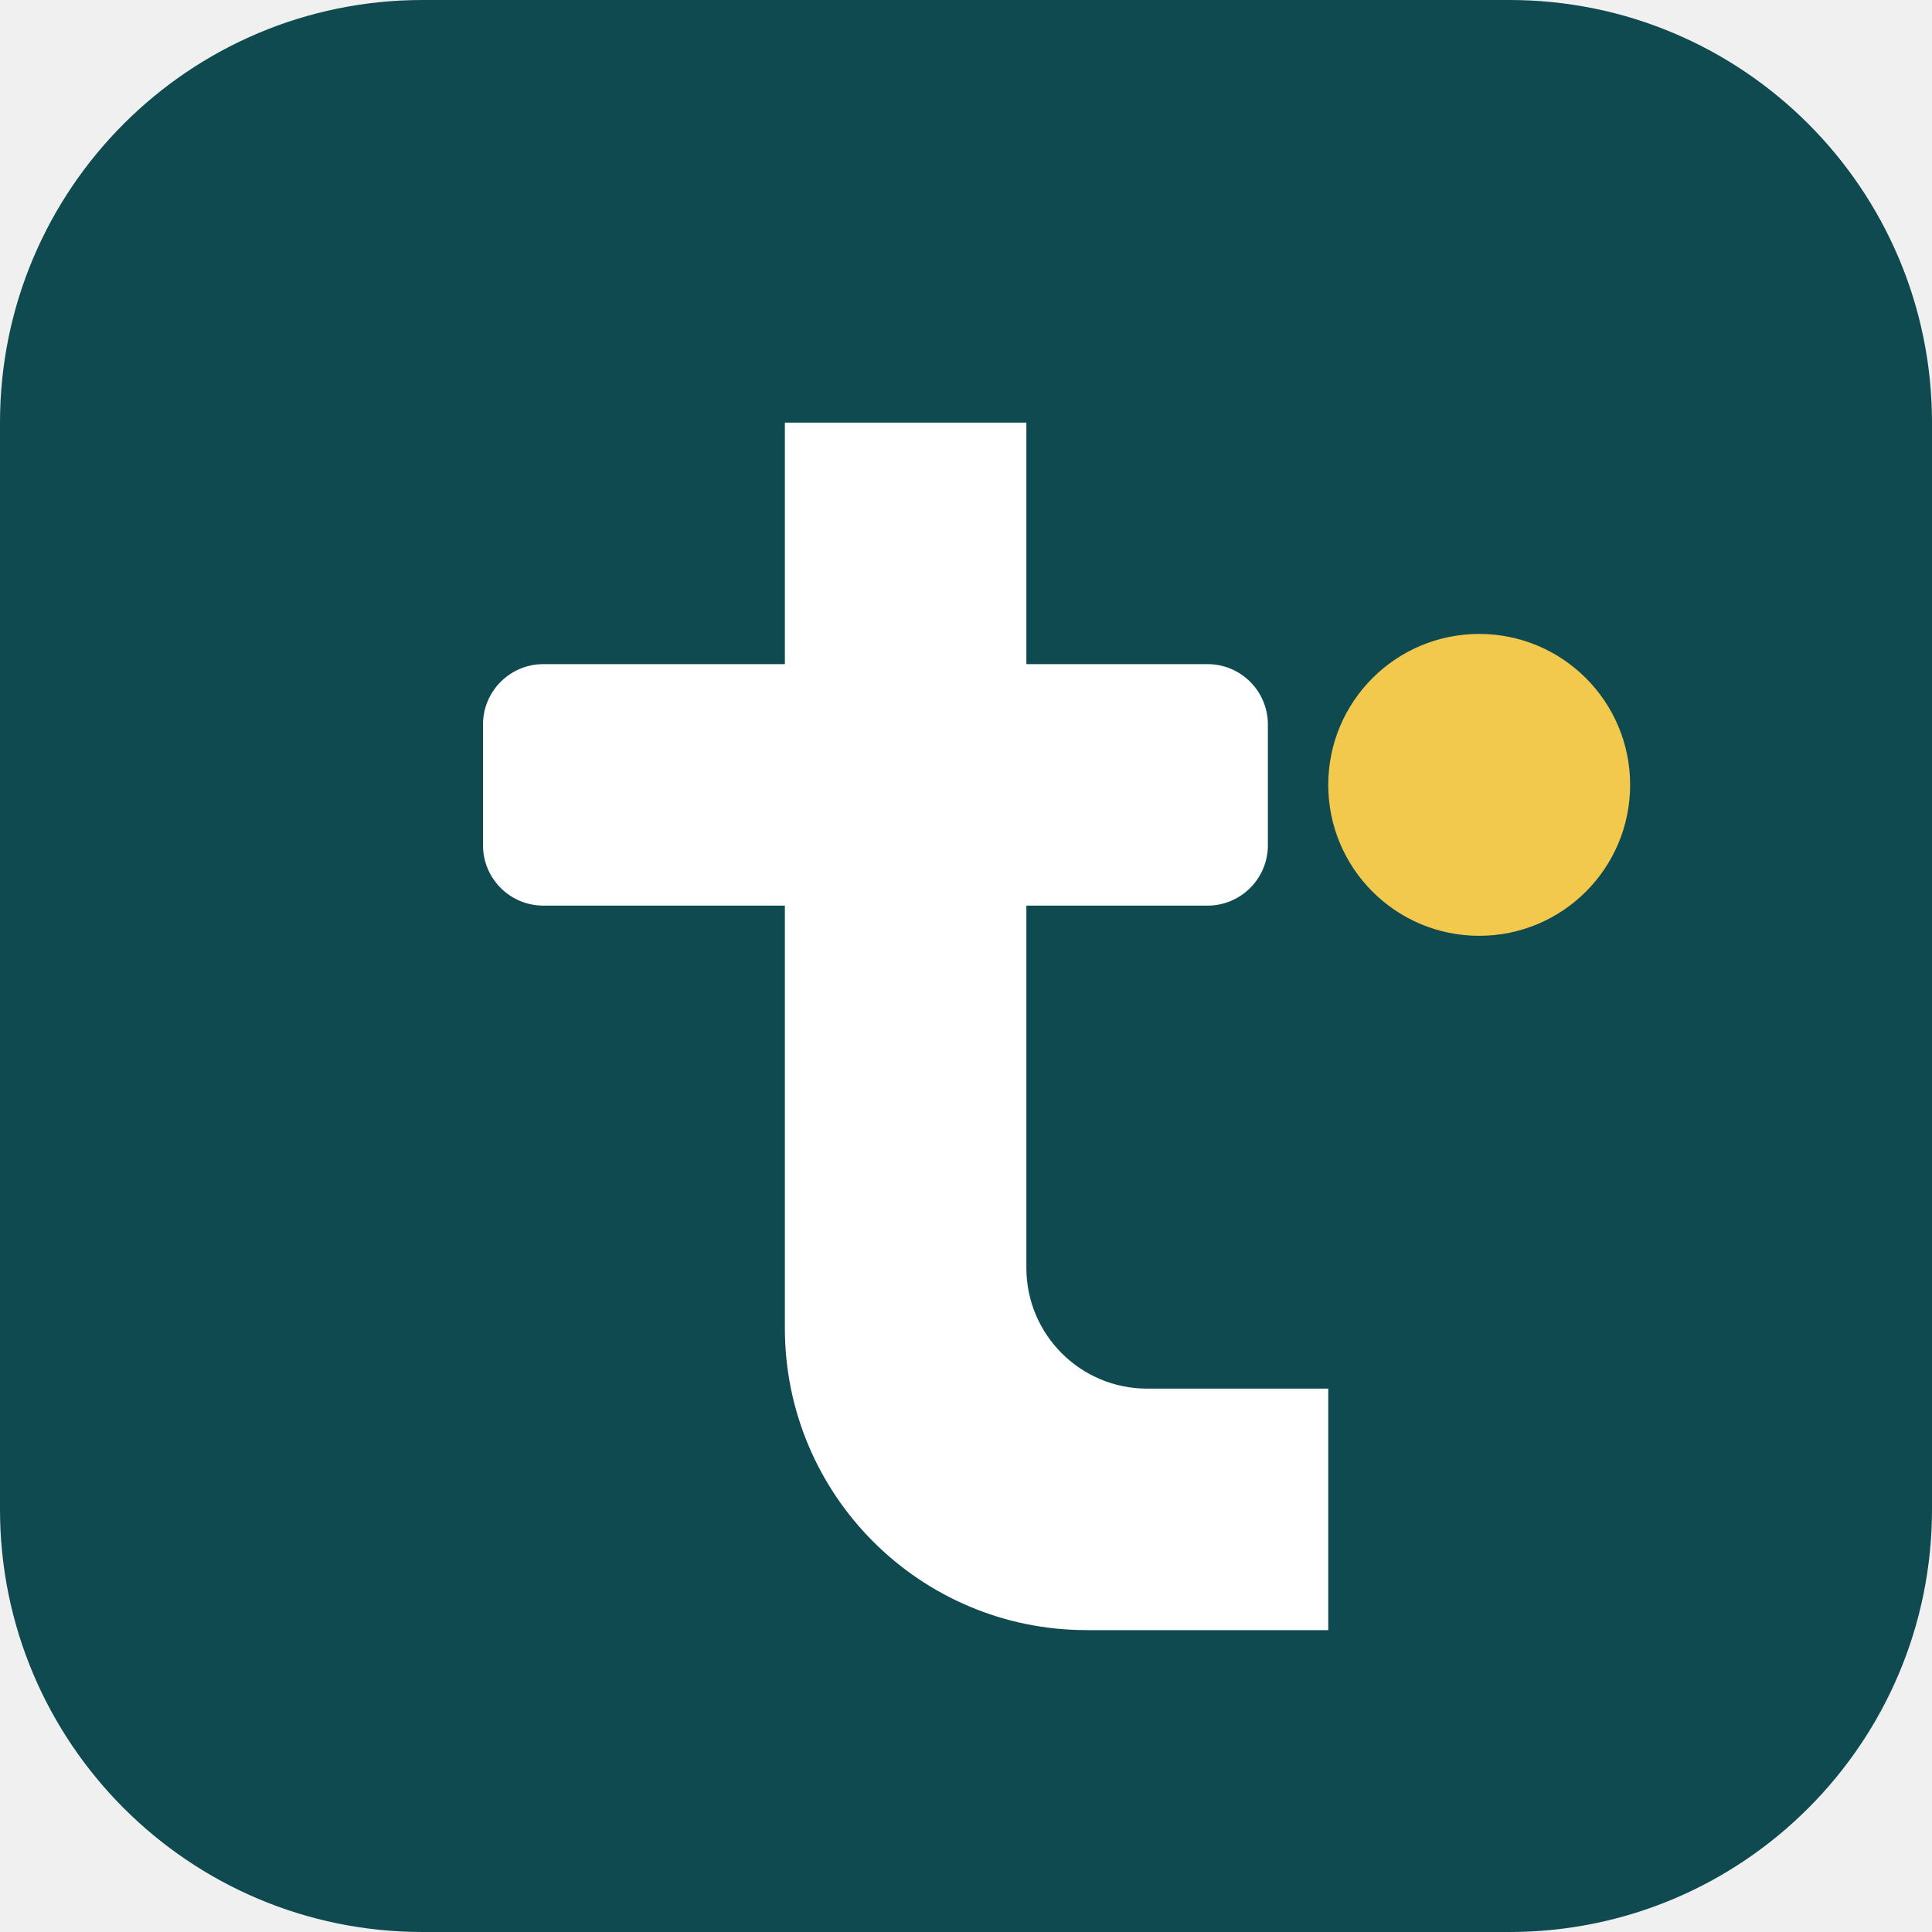
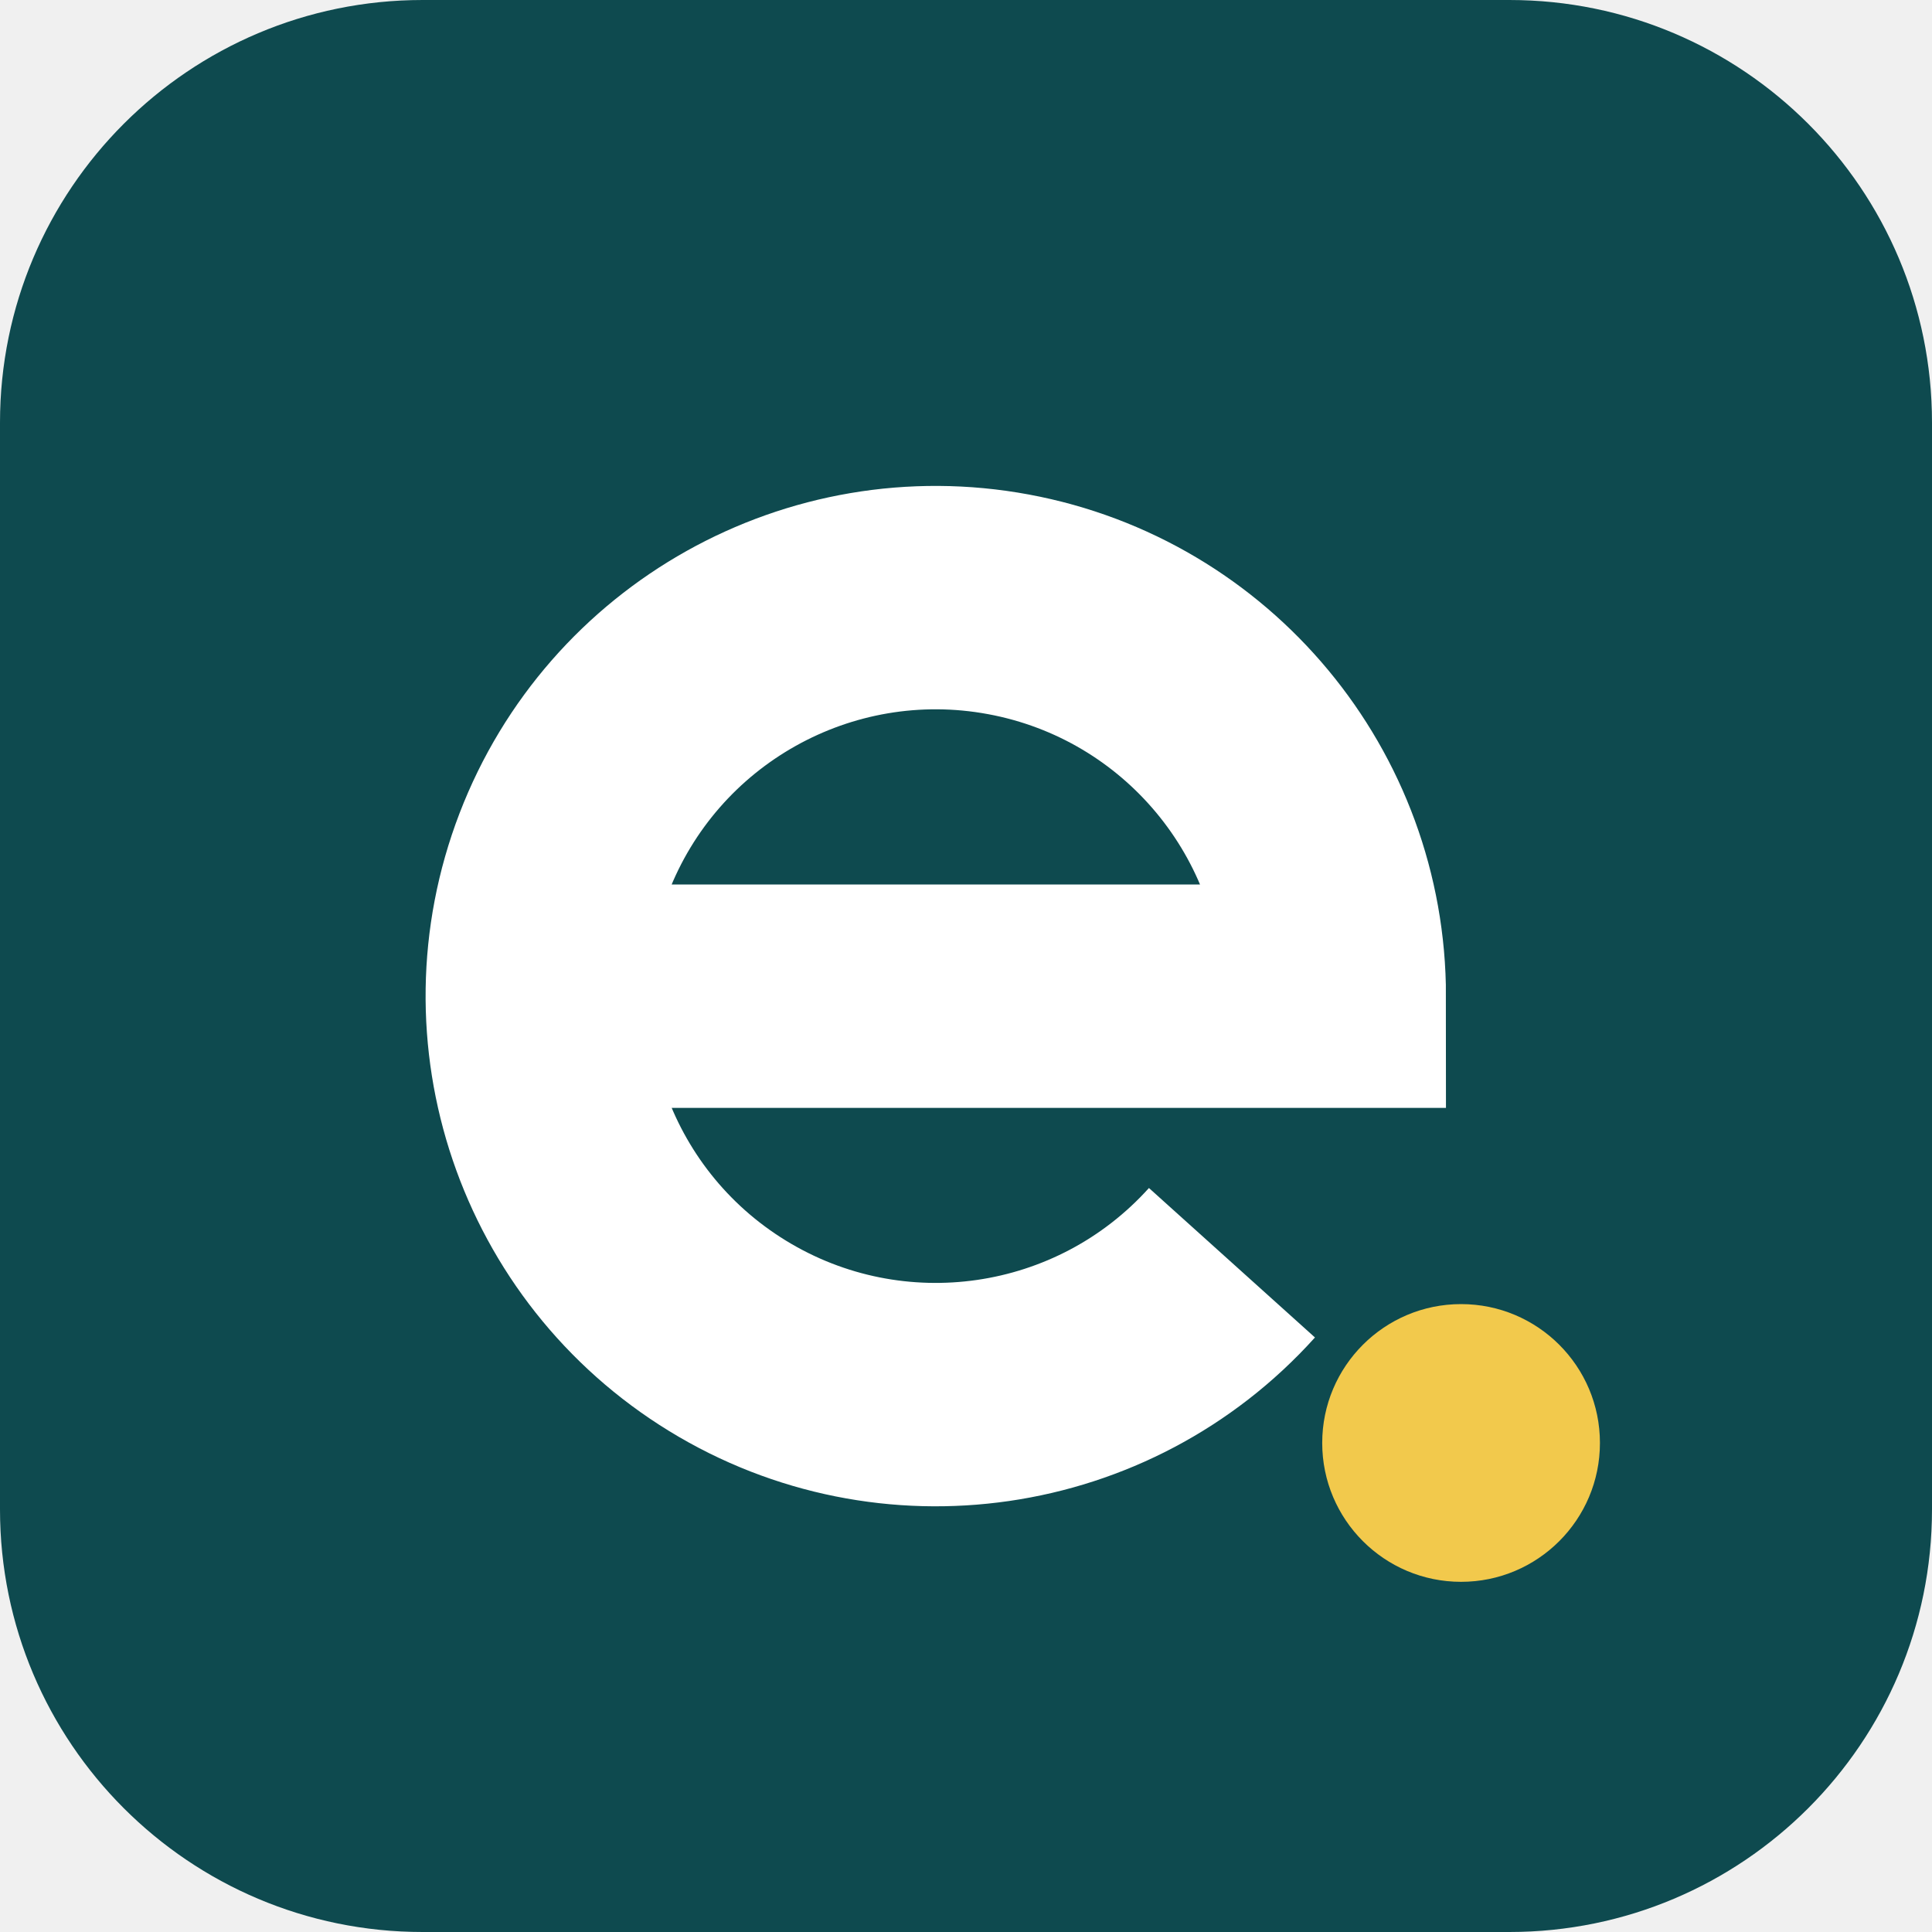
<svg xmlns="http://www.w3.org/2000/svg" viewBox="0 0 64 64" width="64" height="64">
  <rect width="64" height="64" rx="14" fill="#0E4A4F" />
-   <path d="M26 14h8v28a4 4 0 0 0 4 4h6v8h-8a10 10 0 0 1-10-10Z" fill="#FFFFFF" />
-   <rect x="16" y="22" width="26" height="8" rx="2" fill="#FFFFFF" />
-   <circle cx="49" cy="26" r="5" fill="#F2C94C" />
+   <path d="M17.80 33H44.20A13.2 13.2 0 1 0 40.81 41.83" fill="none" stroke="#FFFFFF" stroke-width="7.4" stroke-linecap="butt" />
+   <circle cx="48.4" cy="47.8" r="4.6" fill="#F2C94C" />
</svg>
